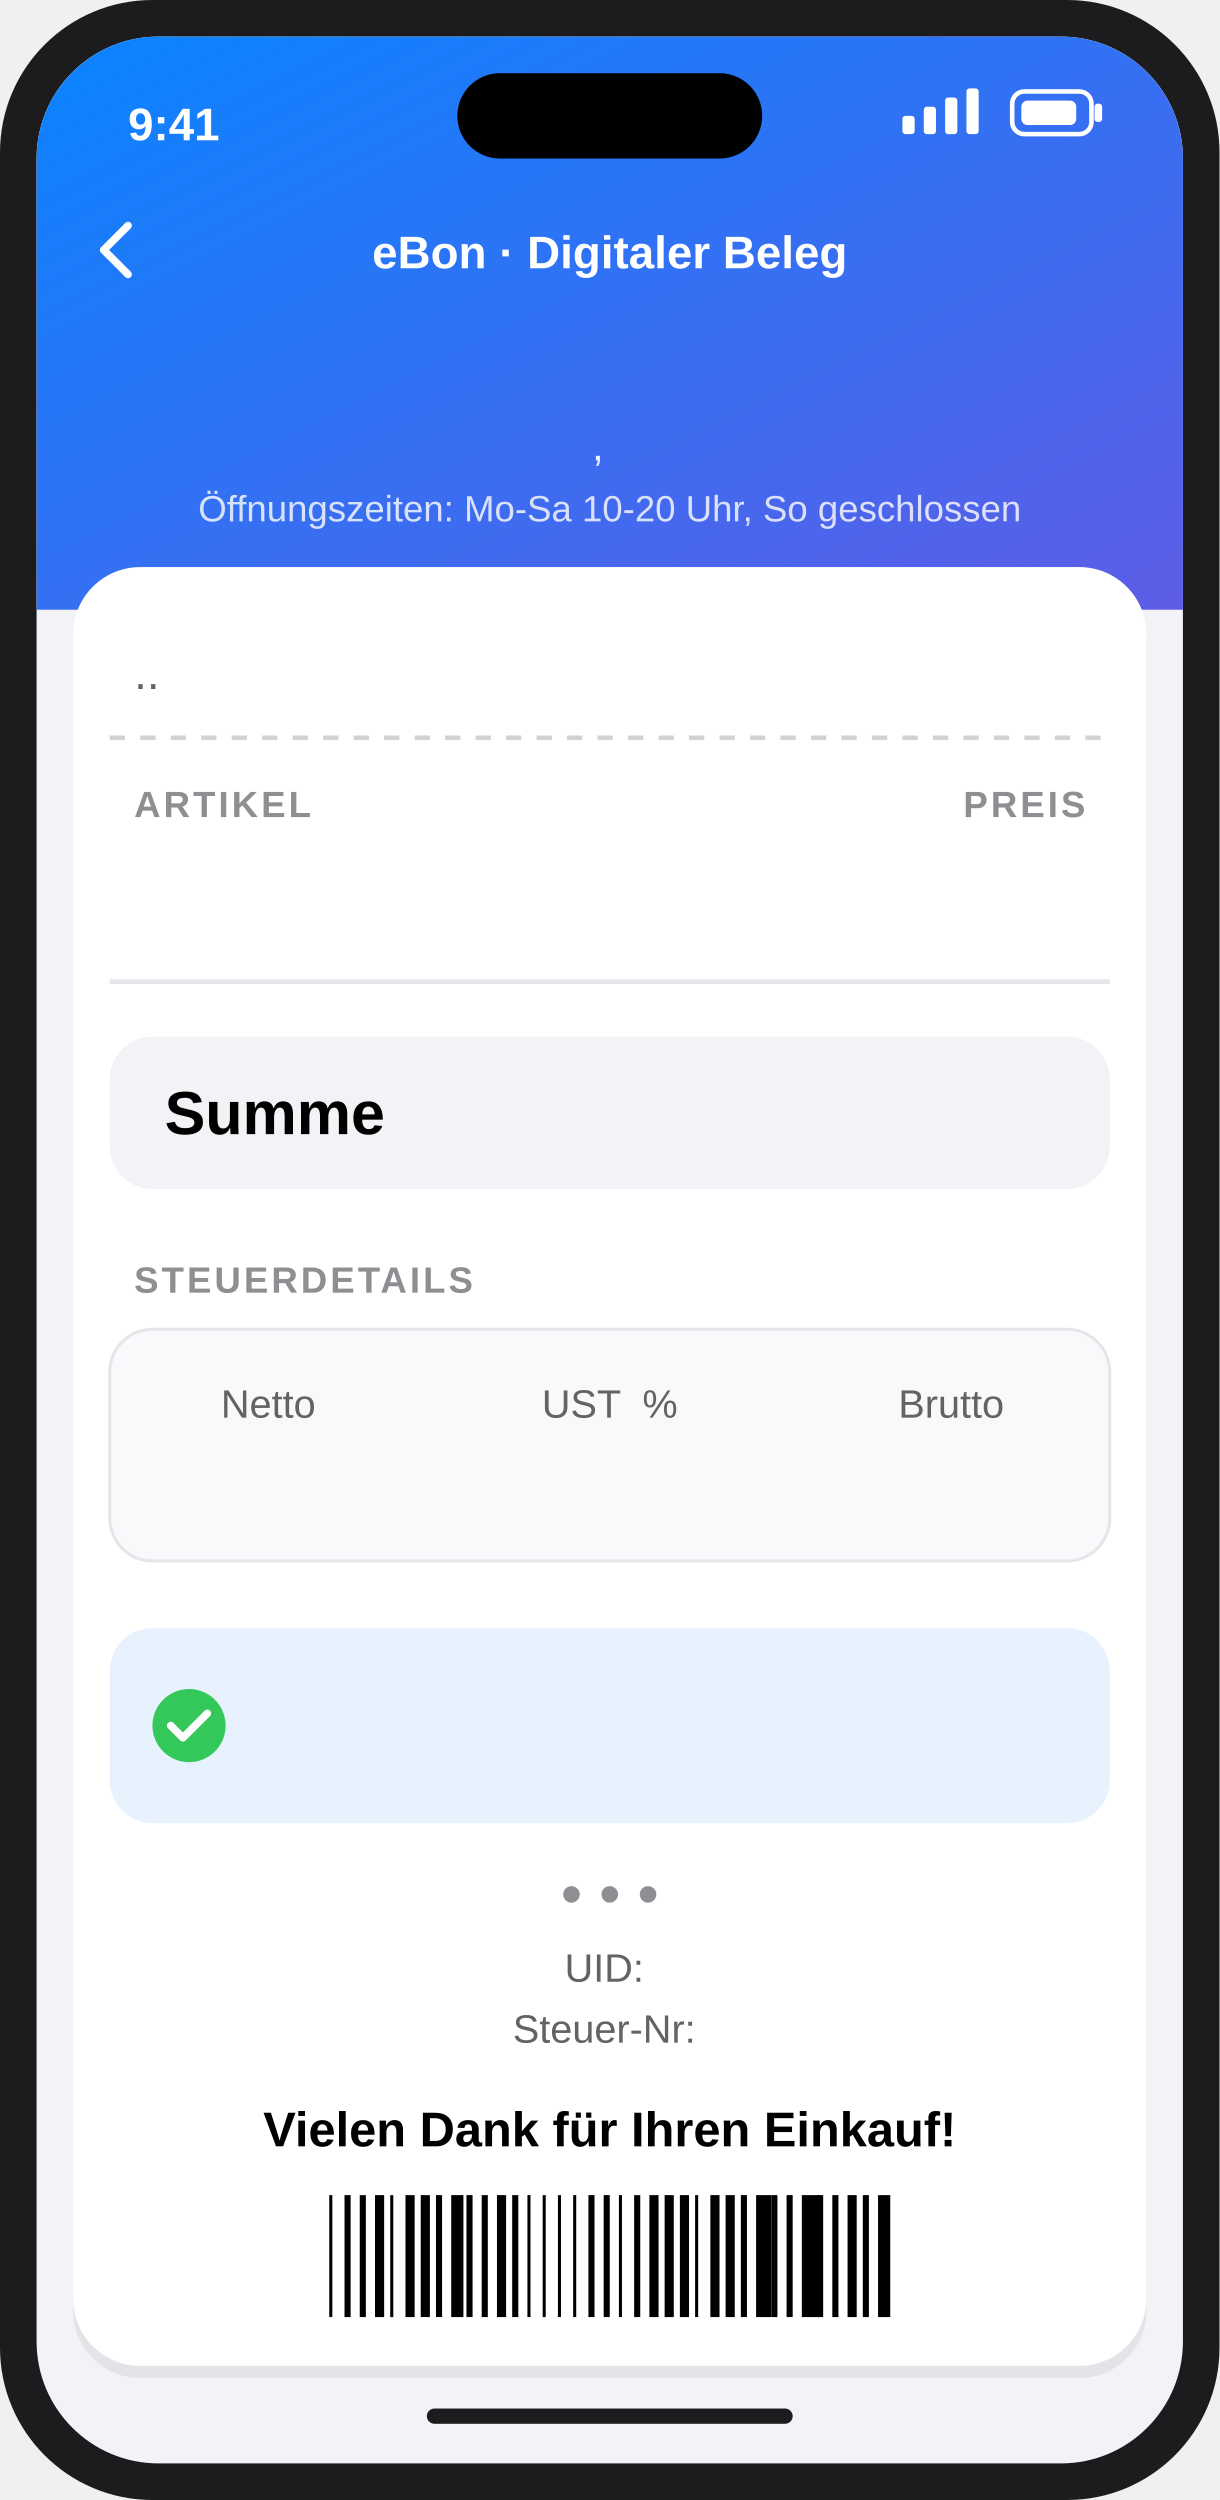
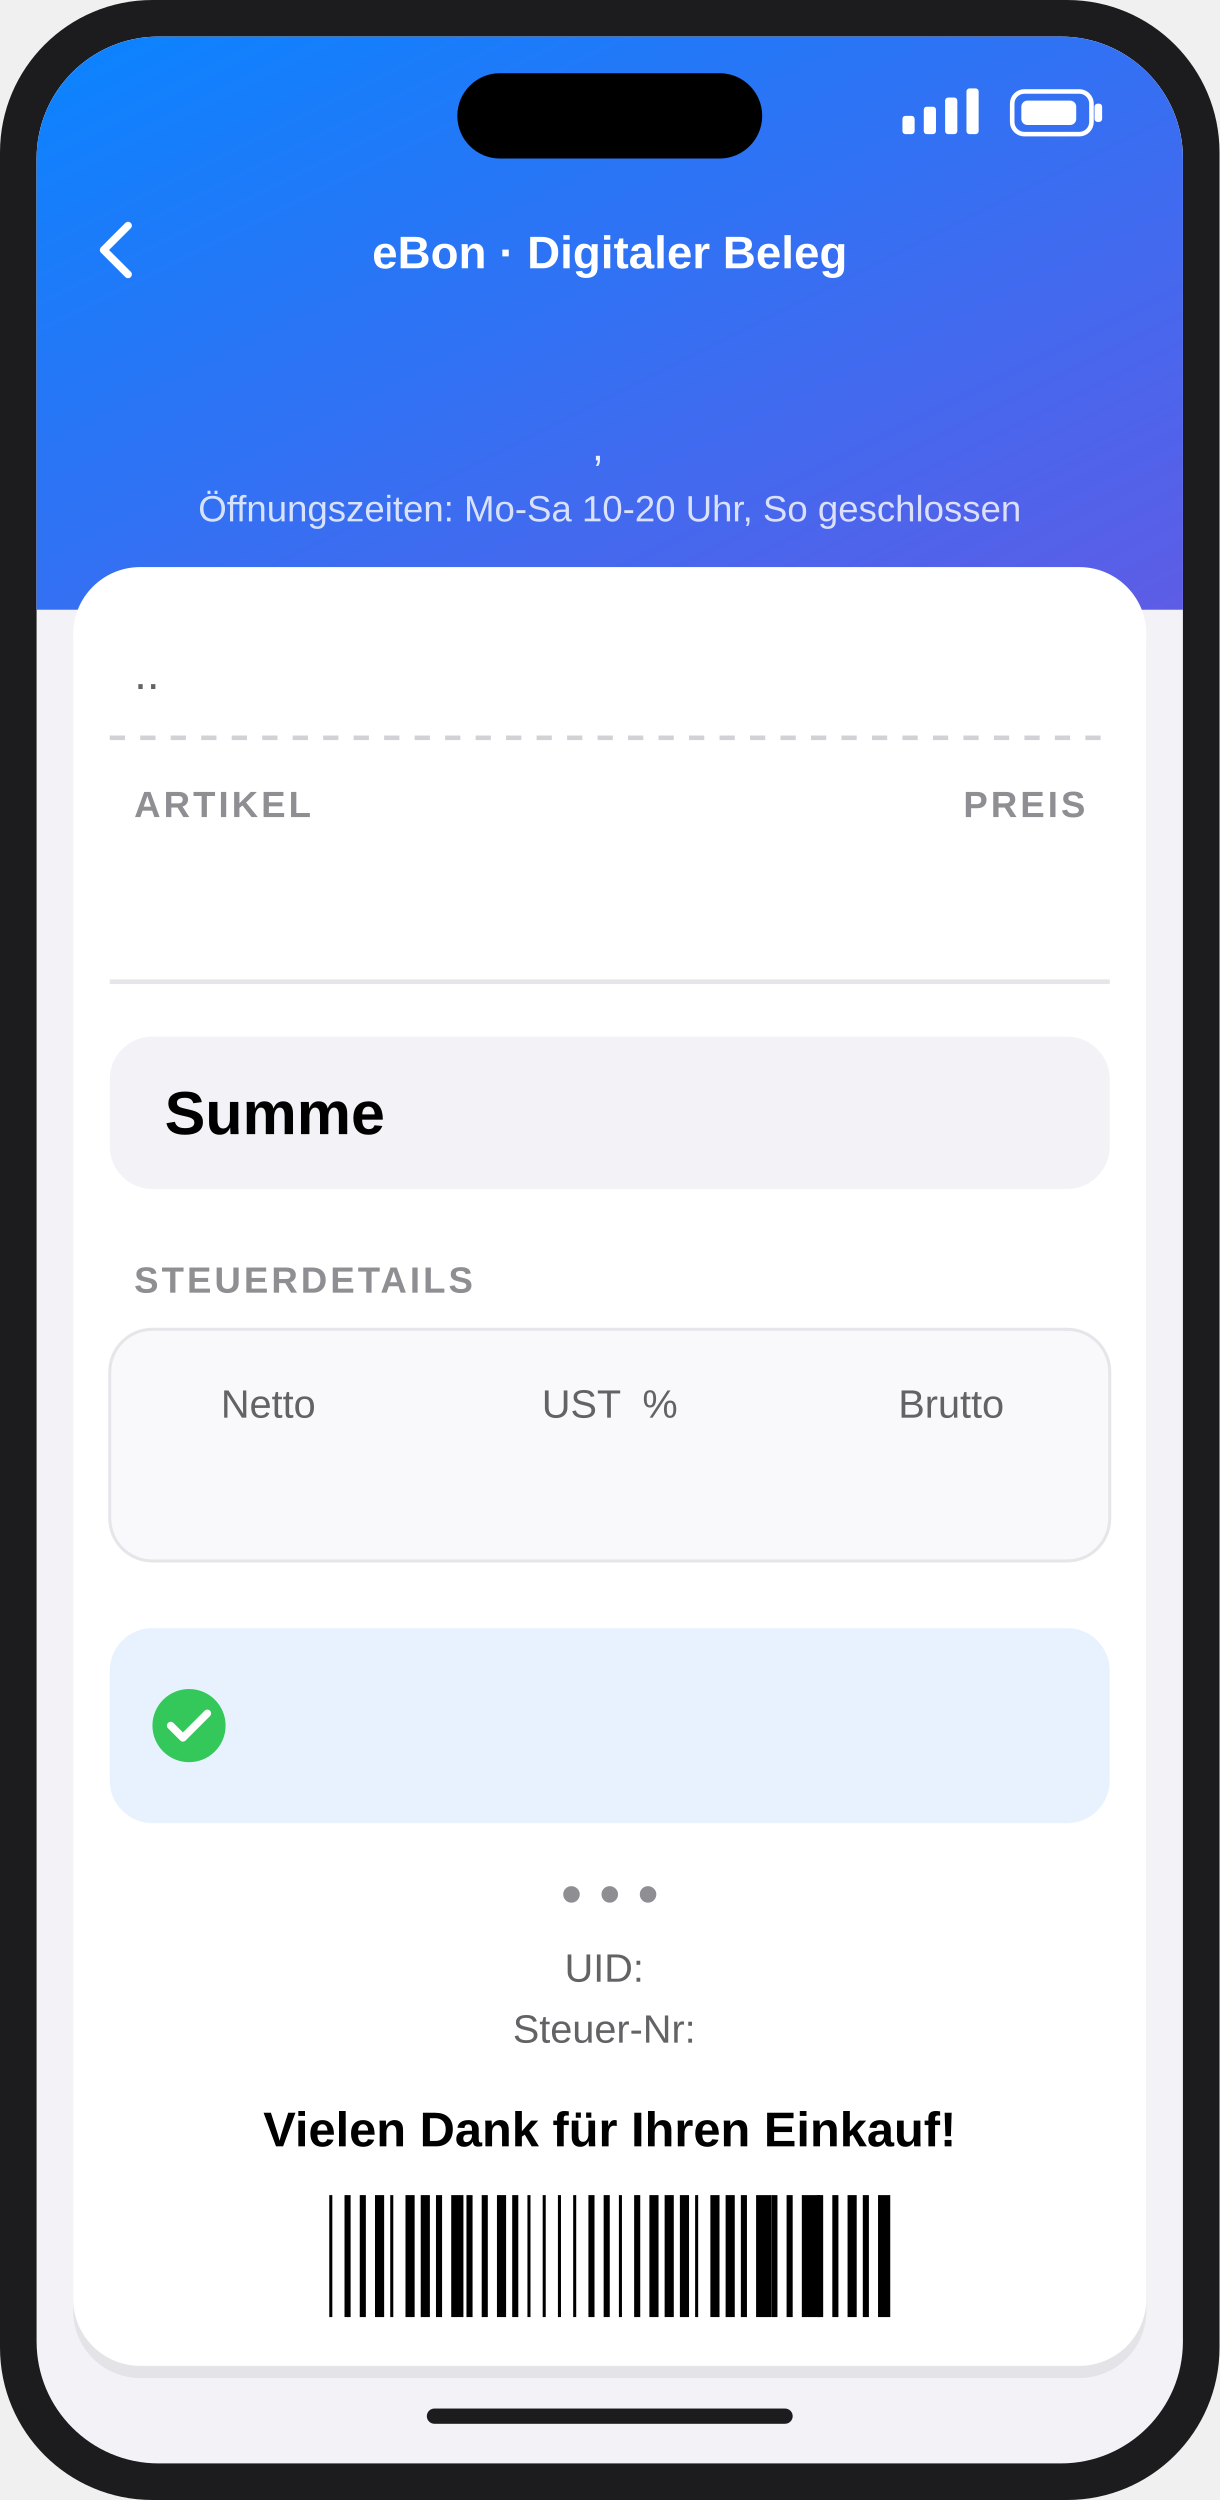
<svg xmlns="http://www.w3.org/2000/svg" id="kassenbonSVG" viewBox="0 0 400 820" style="height: auto;padding:2px;max-width: 400px;">
  <defs id="customDefsKassenbon">

  </defs>
  <defs>
    <linearGradient id="ebonHeaderGrad" x1="0" y1="0" x2="1" y2="1">
      <stop offset="0" stop-color="#0a84ff" />
      <stop offset="1" stop-color="#5e5ce6" />
    </linearGradient>
  </defs>
  <rect x="0" y="0" width="400" height="820" rx="50" fill="#1c1c1e" />
  <rect x="12" y="12" width="376" height="796" rx="40" fill="#f2f2f7" />
  <path d="M12,52 a40,40 0 0 1 40,-40 H348 a40,40 0 0 1 40,40 V200 H12 Z" fill="url(#ebonHeaderGrad)" />
-   <text x="42" y="46" font-family="Arial" font-size="15" font-weight="bold" fill="#fff">9:41</text>
+   <text x="42" y="46" font-family="Arial" font-size="15" font-weight="bold" fill="#fff" />
  <rect x="150" y="24" width="100" height="28" rx="14" fill="#000" />
  <rect x="296" y="38" width="4" height="6" rx="1" fill="#fff" />
  <rect x="303" y="35" width="4" height="9" rx="1" fill="#fff" />
  <rect x="310" y="32" width="4" height="12" rx="1" fill="#fff" />
  <rect x="317" y="29" width="4" height="15" rx="1" fill="#fff" />
  <rect x="332" y="30" width="26" height="14" rx="4" fill="none" stroke="#fff" stroke-width="1.5" />
  <rect x="335" y="33" width="18" height="8" rx="2" fill="#fff" />
  <rect x="359" y="34" width="2.5" height="6" rx="1" fill="#fff" />
  <path d="M42,74 l-8,8 l8,8" fill="none" stroke="#fff" stroke-width="2.5" stroke-linecap="round" stroke-linejoin="round" />
  <text x="200" y="88" font-family="Arial" font-size="15" font-weight="bold" fill="#fff" text-anchor="middle">eBon · Digitaler Beleg</text>
  <text id="kassenbonName" x="200" y="128" font-family="Arial" fill="#fff" font-size="24" font-weight="bold" text-anchor="middle" />
  <text x="200" y="151" font-family="Arial" fill="#fff" fill-opacity="0.9" font-size="14" text-anchor="middle">
    <tspan id="kassenbonStrasse" />, <tspan id="kassenbonplz" />
    <tspan id="kassenbonOrt" />
  </text>
  <text x="200" y="171" font-family="Arial" fill="#fff" fill-opacity="0.8" font-size="12" text-anchor="middle">Öffnungszeiten: Mo-Sa 10-20 Uhr, So geschlossen</text>
  <rect x="24" y="190" width="352" height="590" rx="22" fill="#000" fill-opacity="0.06" />
  <rect x="24" y="186" width="352" height="590" rx="22" fill="#fff" />
  <text x="44" y="226" font-family="Arial" fill="#636366" font-size="15">
    <tspan id="kassenbonTag" />.<tspan id="kassenbonMonat" />.<tspan class="aktuellesJahrKassenbon" />
  </text>
  <text id="kassenbonUhrzeit" x="356" y="226" font-family="Arial" fill="#636366" font-size="15" text-anchor="end" />
  <line x1="36" y1="242" x2="364" y2="242" stroke="#d1d1d6" stroke-width="1.5" stroke-dasharray="5,5" />
  <text x="44" y="268" font-family="Arial" fill="#8e8e93" font-size="12" font-weight="bold" letter-spacing="1">ARTIKEL</text>
  <text x="356" y="268" font-family="Arial" fill="#8e8e93" font-size="12" font-weight="bold" letter-spacing="1" text-anchor="end">PREIS</text>
  <text id="kassenbonZweck" x="44" y="300" font-family="Arial" fill="#000" font-size="17" text-anchor="start" />
  <text id="kassenbonBetrag1" x="215" y="300" font-family="Arial" fill="#000" font-size="17" text-anchor="middle" />
  <text class="kassenbonBrutto" x="356" y="300" font-family="Arial" fill="#000" font-size="17" text-anchor="end" />
  <line x1="36" y1="322" x2="364" y2="322" stroke="#e5e5ea" stroke-width="1.5" />
  <rect x="36" y="340" width="328" height="50" rx="14" fill="#f2f2f7" />
  <text x="54" y="372" font-family="Arial" fill="#000" font-size="20" font-weight="bold">Summe</text>
  <text class="kassenbonBrutto" x="346" y="372" font-family="Arial" fill="#000" font-size="22" font-weight="bold" text-anchor="end" />
  <text x="44" y="424" font-family="Arial" fill="#8e8e93" font-size="12" font-weight="bold" letter-spacing="1">STEUERDETAILS</text>
  <rect x="36" y="436" width="328" height="76" rx="14" fill="#f9f9fb" stroke="#e5e5ea" />
  <text x="88" y="465" font-family="Arial" fill="#636366" font-size="13" text-anchor="middle">Netto</text>
  <text x="200" y="465" font-family="Arial" fill="#636366" font-size="13" text-anchor="middle">UST <tspan id="kassenbonUST" /> %</text>
  <text x="312" y="465" font-family="Arial" fill="#636366" font-size="13" text-anchor="middle">Brutto</text>
  <text x="0" y="494" font-family="Arial" fill="#000" font-size="18" font-weight="bold">
    <tspan id="kassenbonNetto" x="88" text-anchor="middle" />
    <tspan id="kassenbonUSTBetrag" x="200" text-anchor="middle" />
    <tspan class="kassenbonBrutto" x="312" text-anchor="middle" />
  </text>
  <rect x="36" y="534" width="328" height="64" rx="14" fill="#e8f2ff" />
  <circle cx="62" cy="566" r="12" fill="#34c759" />
  <path d="M56,566 l4,4 l8,-8" fill="none" stroke="#fff" stroke-width="2.5" stroke-linecap="round" stroke-linejoin="round" />
  <text id="kassenbonZahlungsart" x="205" y="562" font-family="Arial" fill="#0a60d0" font-size="18" font-weight="bold" text-anchor="middle" />
  <text id="kassenbonTransaktionsnummer" x="205" y="584" font-family="Arial" fill="#636366" font-size="13" text-anchor="middle" />
  <text x="200" y="628" font-family="Arial" fill="#8e8e93" font-size="20" text-anchor="middle">• • •</text>
  <text x="200" y="650" font-family="Arial" fill="#636366" font-size="13" text-anchor="middle">UID: <tspan id="kassenbonUSTID" />
  </text>
  <text x="200" y="670" font-family="Arial" fill="#636366" font-size="13" text-anchor="middle">Steuer-Nr: <tspan id="kassenbonSteuernummer" />
  </text>
  <text x="200" y="704" font-family="Arial" fill="#000" font-size="16" font-weight="bold" text-anchor="middle">Vielen Dank für Ihren Einkauf!</text>
  <g transform="translate(103,420) scale(1,0.5)">
    <rect x="5" y="600" width="1" height="80" fill="#000000" />
    <rect x="10" y="600" width="2" height="80" fill="#000000" />
    <rect x="15" y="600" width="2" height="80" fill="#000000" />
    <rect x="20" y="600" width="3" height="80" fill="#000000" />
    <rect x="25" y="600" width="1" height="80" fill="#000000" />
    <rect x="30" y="600" width="3" height="80" fill="#000000" />
    <rect x="35" y="600" width="3" height="80" fill="#000000" />
    <rect x="40" y="600" width="2" height="80" fill="#000000" />
    <rect x="45" y="600" width="4" height="80" fill="#000000" />
    <rect x="50" y="600" width="2" height="80" fill="#000000" />
    <rect x="55" y="600" width="2" height="80" fill="#000000" />
    <rect x="60" y="600" width="3" height="80" fill="#000000" />
    <rect x="65" y="600" width="2" height="80" fill="#000000" />
    <rect x="70" y="600" width="1" height="80" fill="#000000" />
    <rect x="75" y="600" width="1" height="80" fill="#000000" />
    <rect x="80" y="600" width="1" height="80" fill="#000000" />
    <rect x="85" y="600" width="1" height="80" fill="#000000" />
    <rect x="90" y="600" width="2" height="80" fill="#000000" />
    <rect x="95" y="600" width="2" height="80" fill="#000000" />
    <rect x="100" y="600" width="1" height="80" fill="#000000" />
    <rect x="105" y="600" width="2" height="80" fill="#000000" />
    <rect x="110" y="600" width="3" height="80" fill="#000000" />
    <rect x="115" y="600" width="3" height="80" fill="#000000" />
    <rect x="120" y="600" width="3" height="80" fill="#000000" />
    <rect x="125" y="600" width="1" height="80" fill="#000000" />
    <rect x="130" y="600" width="3" height="80" fill="#000000" />
    <rect x="135" y="600" width="3" height="80" fill="#000000" />
    <rect x="140" y="600" width="2" height="80" fill="#000000" />
    <rect x="145" y="600" width="5" height="80" fill="#000000" />
    <rect x="150" y="600" width="2" height="80" fill="#000000" />
    <rect x="155" y="600" width="2" height="80" fill="#000000" />
    <rect x="160" y="600" width="6" height="80" fill="#000000" />
    <rect x="165" y="600" width="2" height="80" fill="#000000" />
    <rect x="170" y="600" width="2" height="80" fill="#000000" />
    <rect x="175" y="600" width="3" height="80" fill="#000000" />
    <rect x="180" y="600" width="2" height="80" fill="#000000" />
    <rect x="185" y="600" width="4" height="80" fill="#000000" />
  </g>
  <rect x="140" y="790" width="120" height="5" rx="2.5" fill="#1c1c1e" />
</svg>
